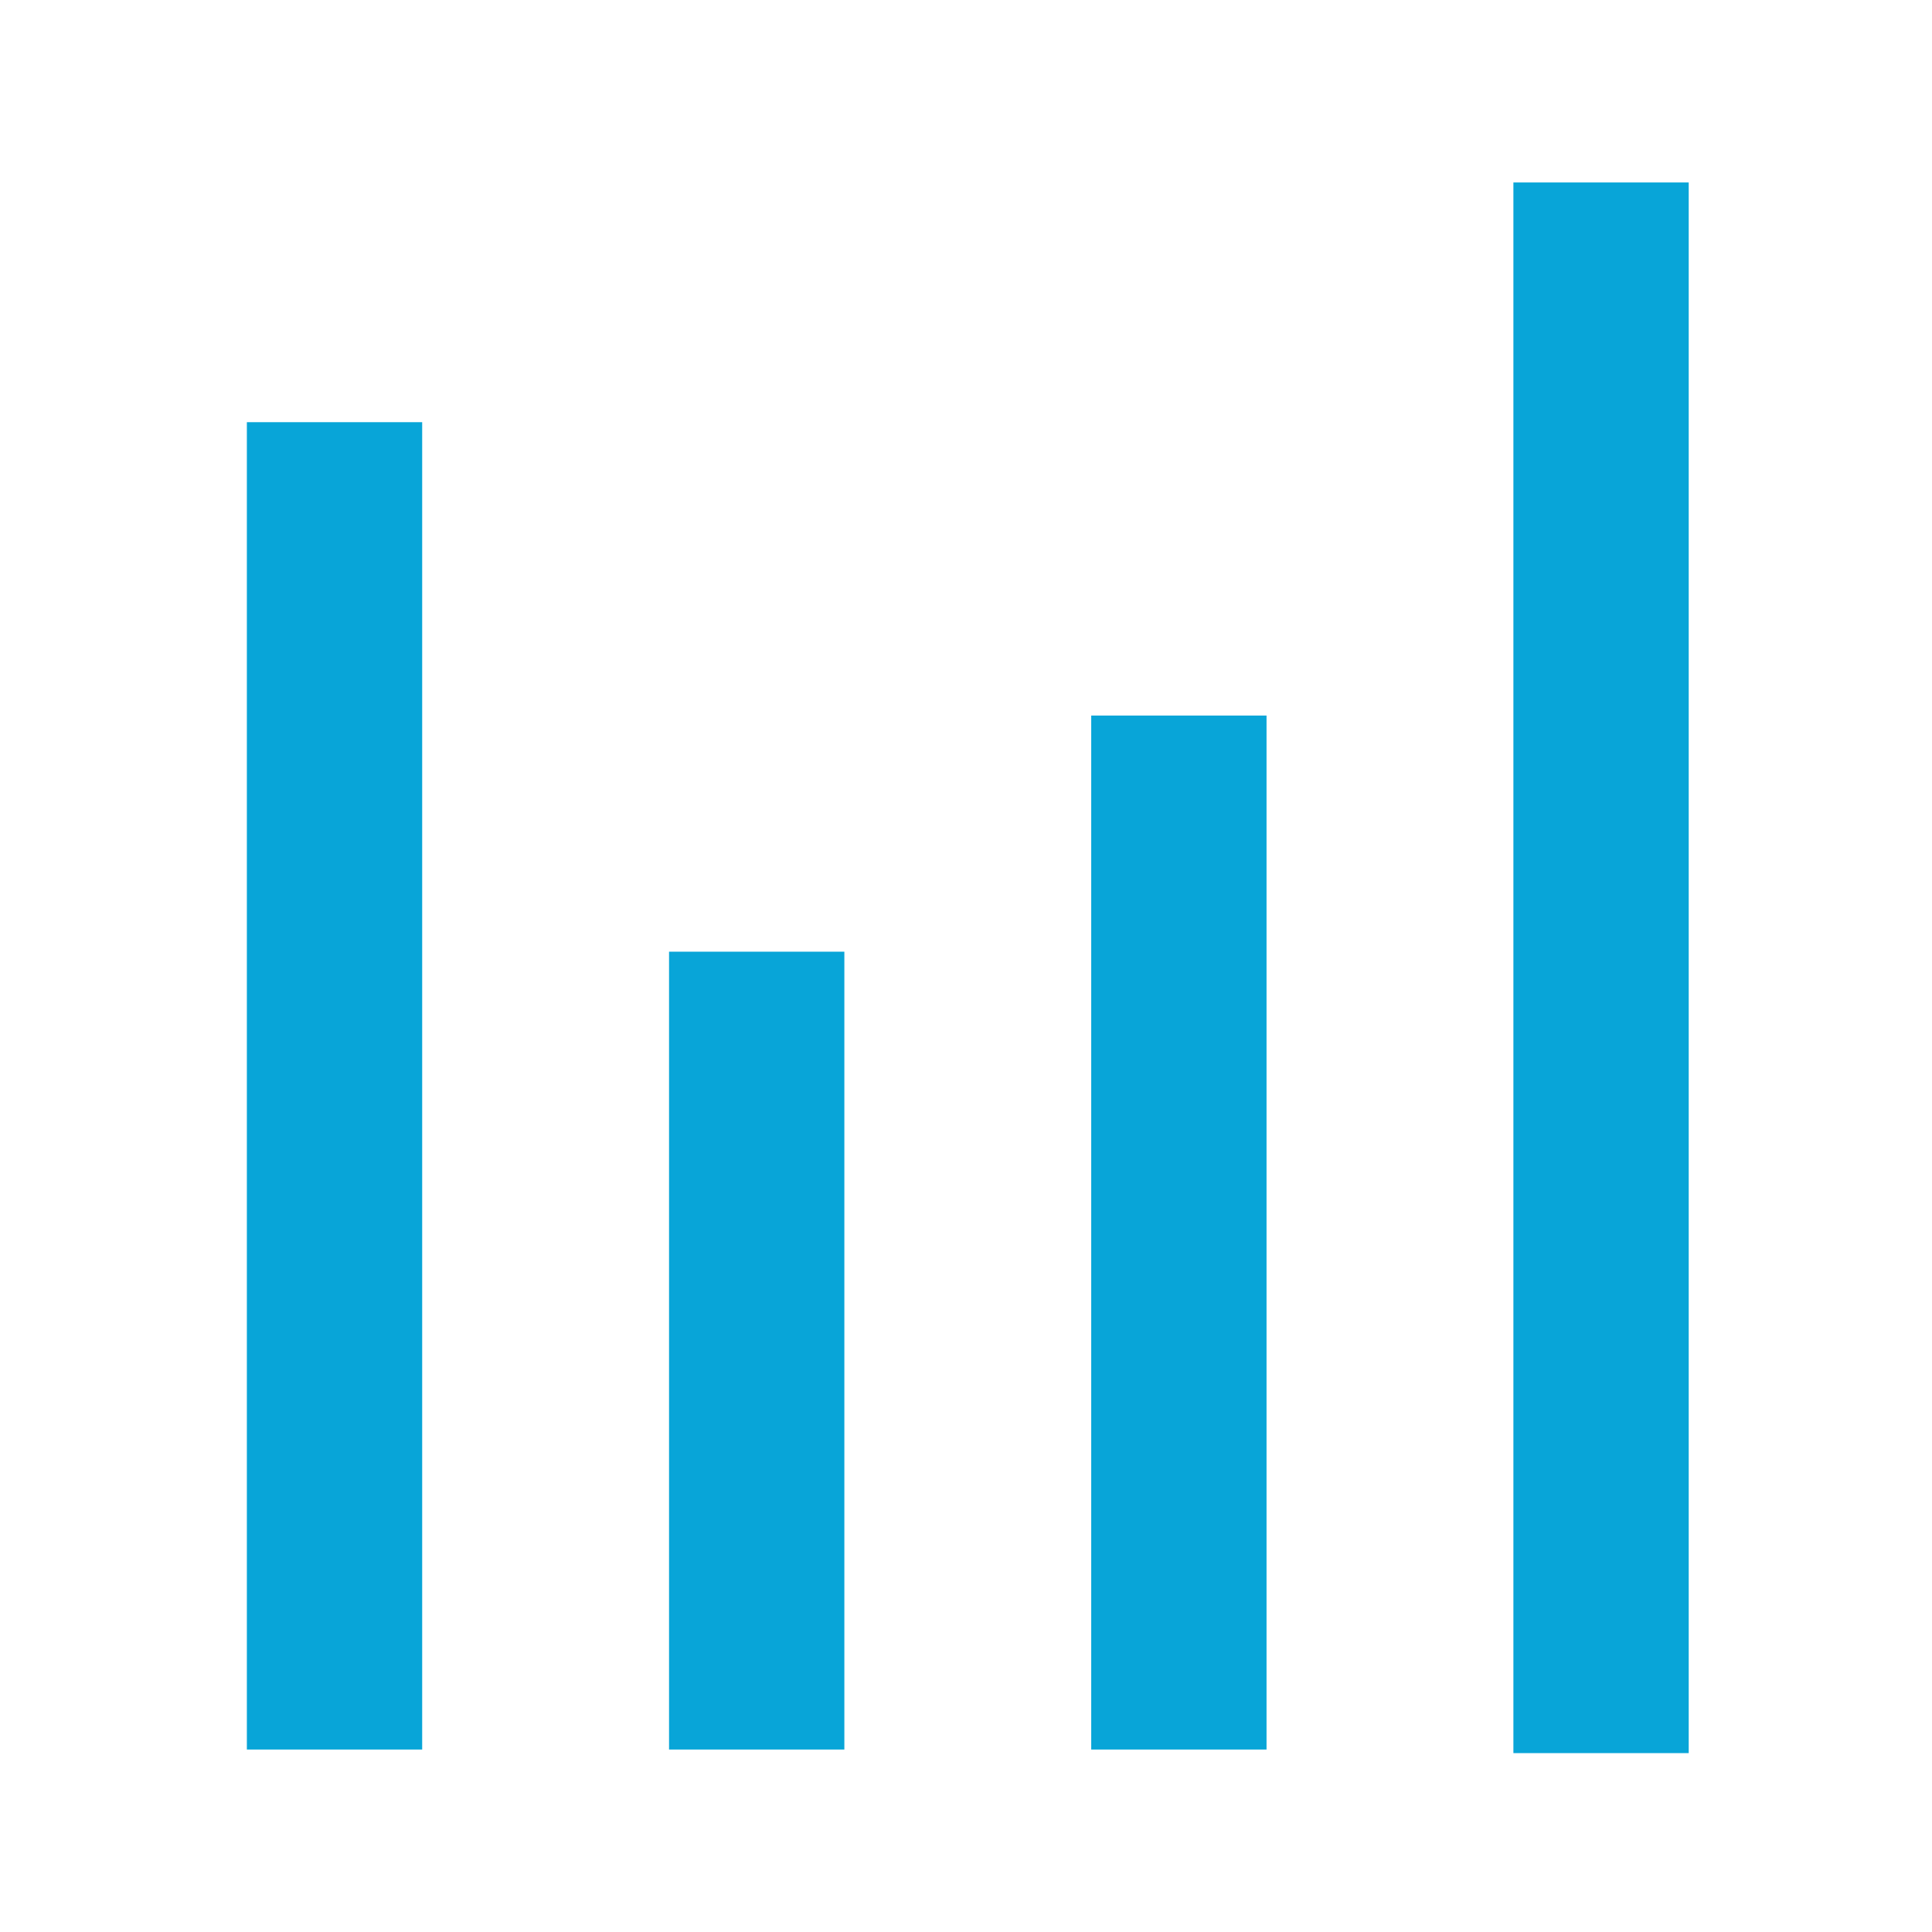
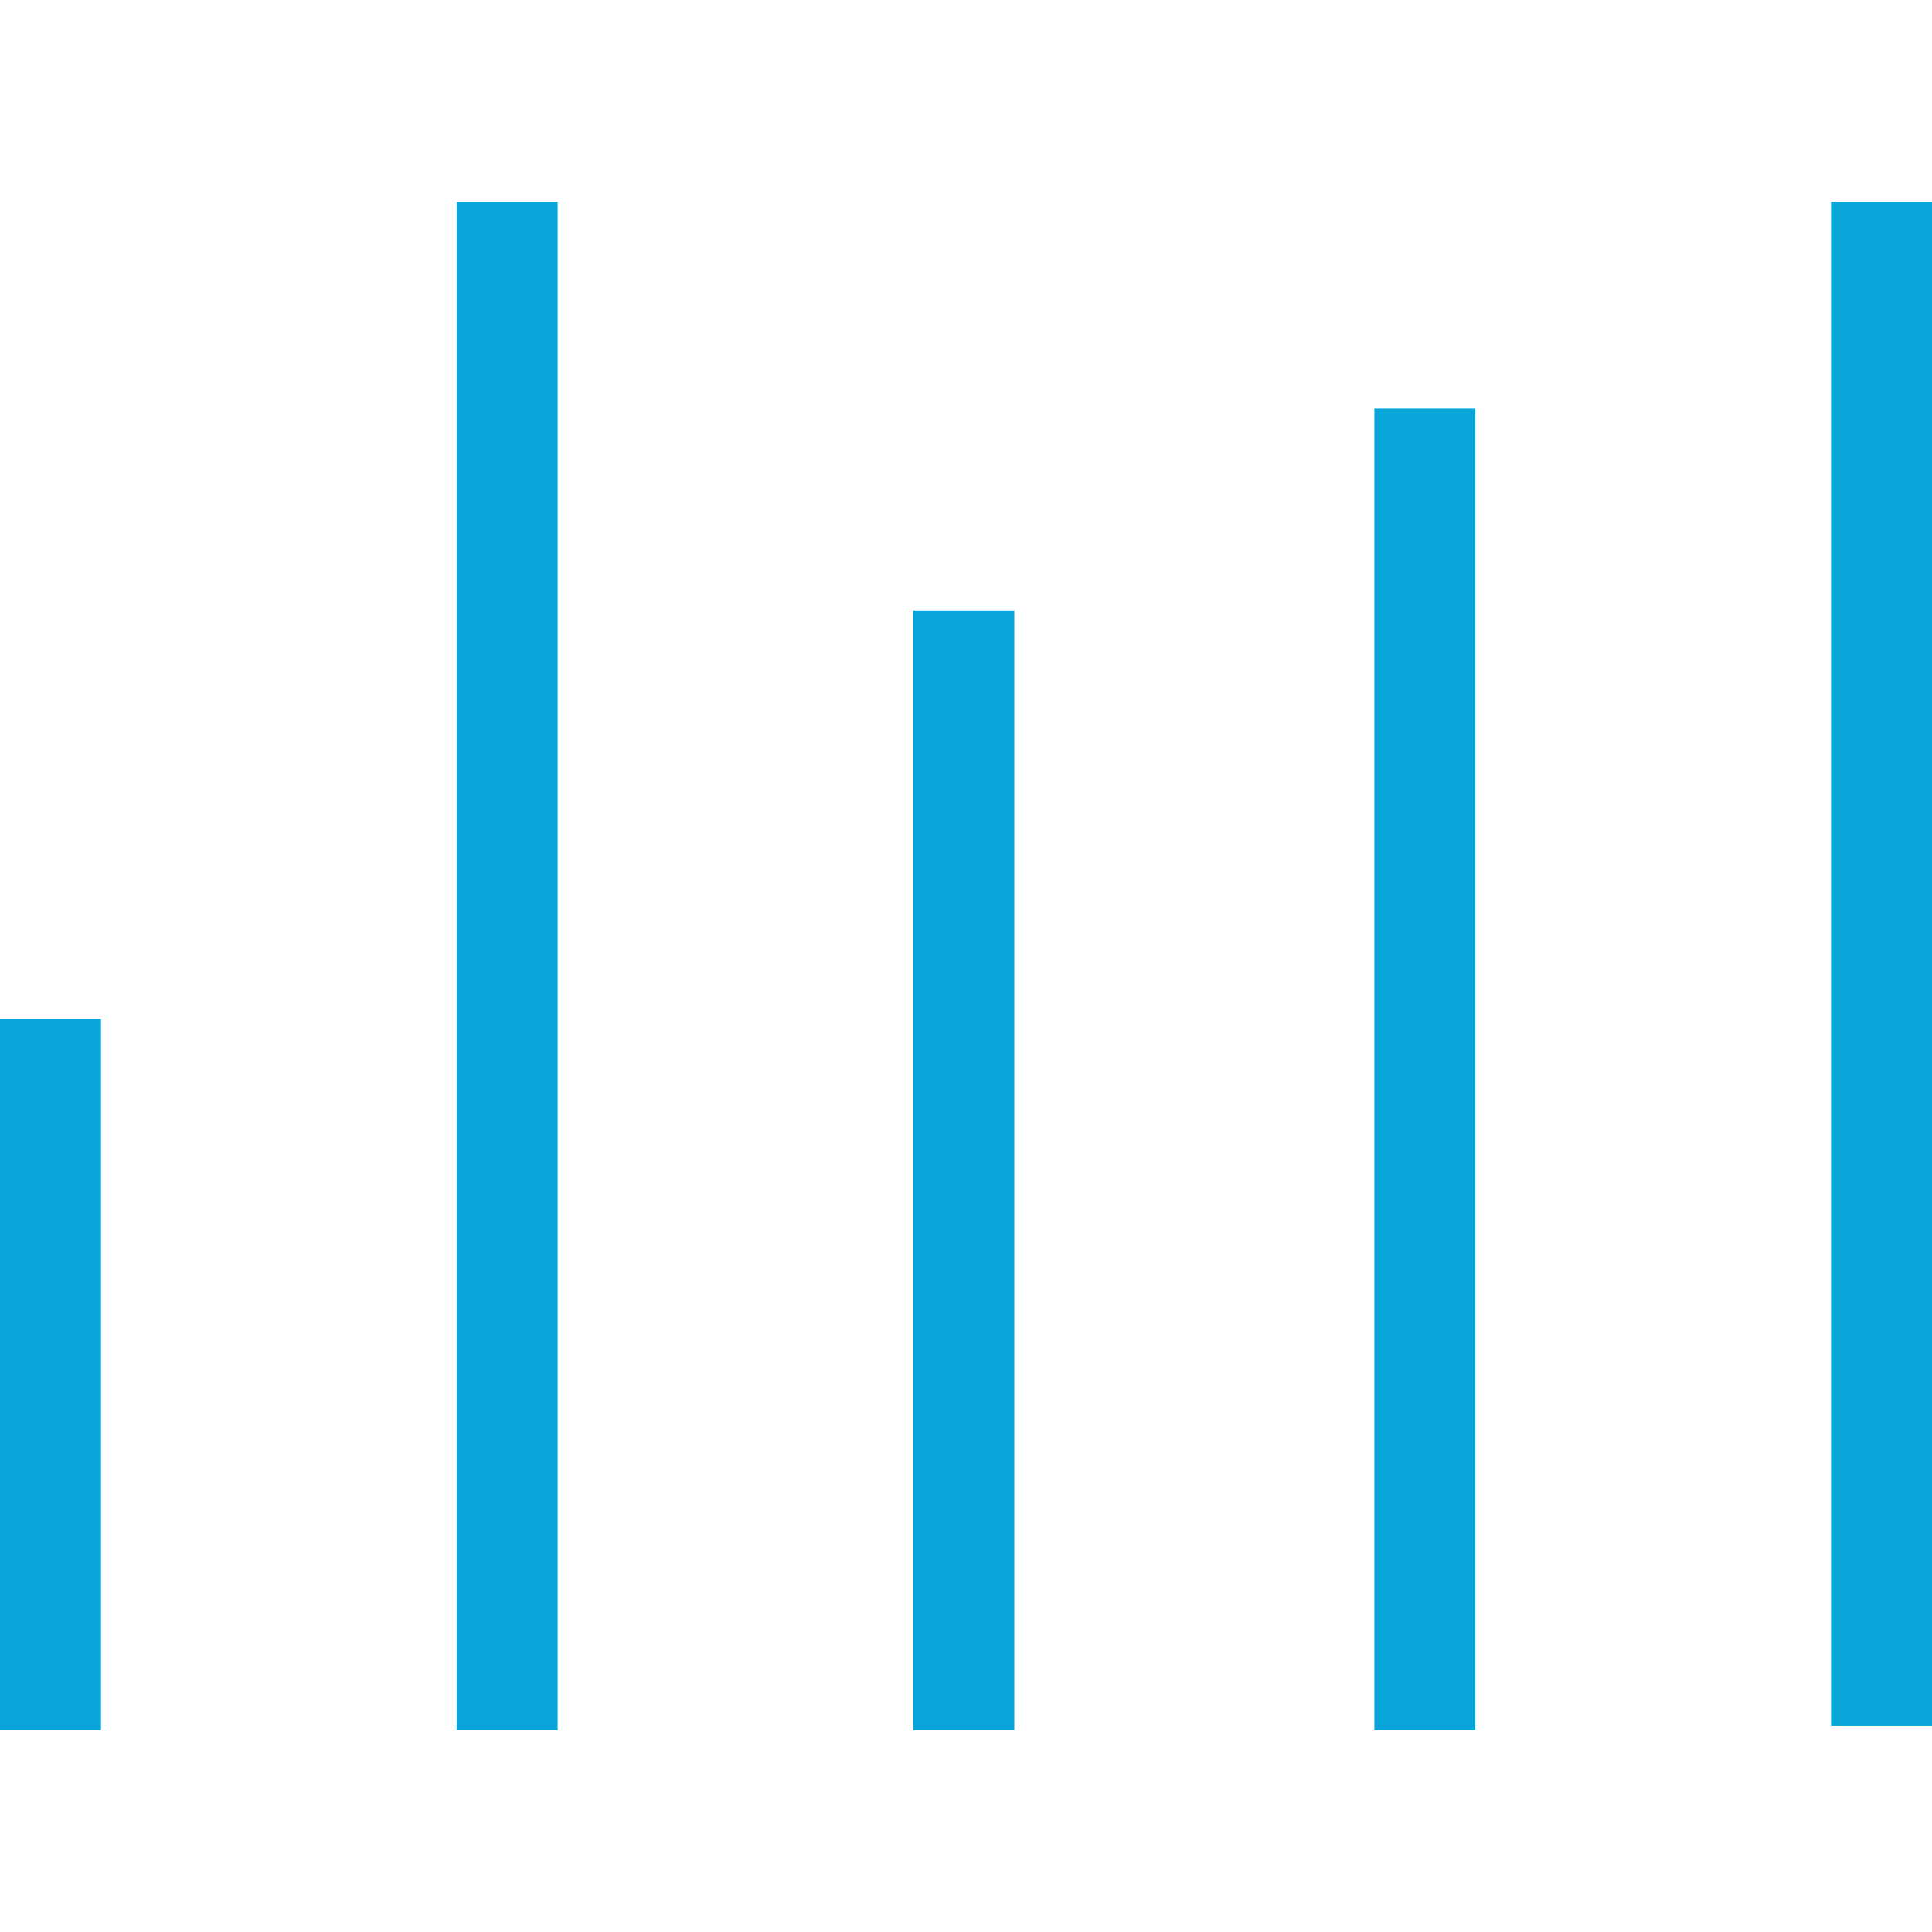
- <svg xmlns="http://www.w3.org/2000/svg" version="1.1" id="Слой_1" x="0px" y="0px" viewBox="0 0 54 54" style="enable-background:new 0 0 54 54;" xml:space="preserve">
+ <svg xmlns="http://www.w3.org/2000/svg" version="1.1" id="Слой_1" x="0px" y="0px" viewBox="0 0 44 44" style="enable-background:new 0 0 44 44;" xml:space="preserve">
  <style type="text/css">
- 	.st0{fill-rule:evenodd;clip-rule:evenodd;fill:#08a5d8;}
- 	.st1{fill:none;}
+ 	.st0{fill:#08a5d8;}
</style>
  <g>
    <g>
-       <g>
-         <rect x="18.7" y="26.6" class="st0" width="4.9" height="22.3" />
-         <rect x="42.3" y="5.1" class="st0" width="4.9" height="43.9" />
-         <rect x="30.5" y="20" class="st0" width="4.9" height="28.9" />
-         <rect x="6.9" y="11.8" class="st0" width="4.9" height="37.1" />
-       </g>
+       <path class="st0" d="M0,39.4h2.3V23.2H0V39.4z M10.4,39.4h2.3V4.6h-2.3V39.4z M20.8,39.4h2.3V13.9h-2.3V39.4z M31.3,39.4h2.3V9.3    h-2.3V39.4z M41.7,4.6v34.7H44V4.6H41.7z" />
    </g>
-     <path class="st1" d="M0,0h54v54H0V0z" />
  </g>
</svg>
